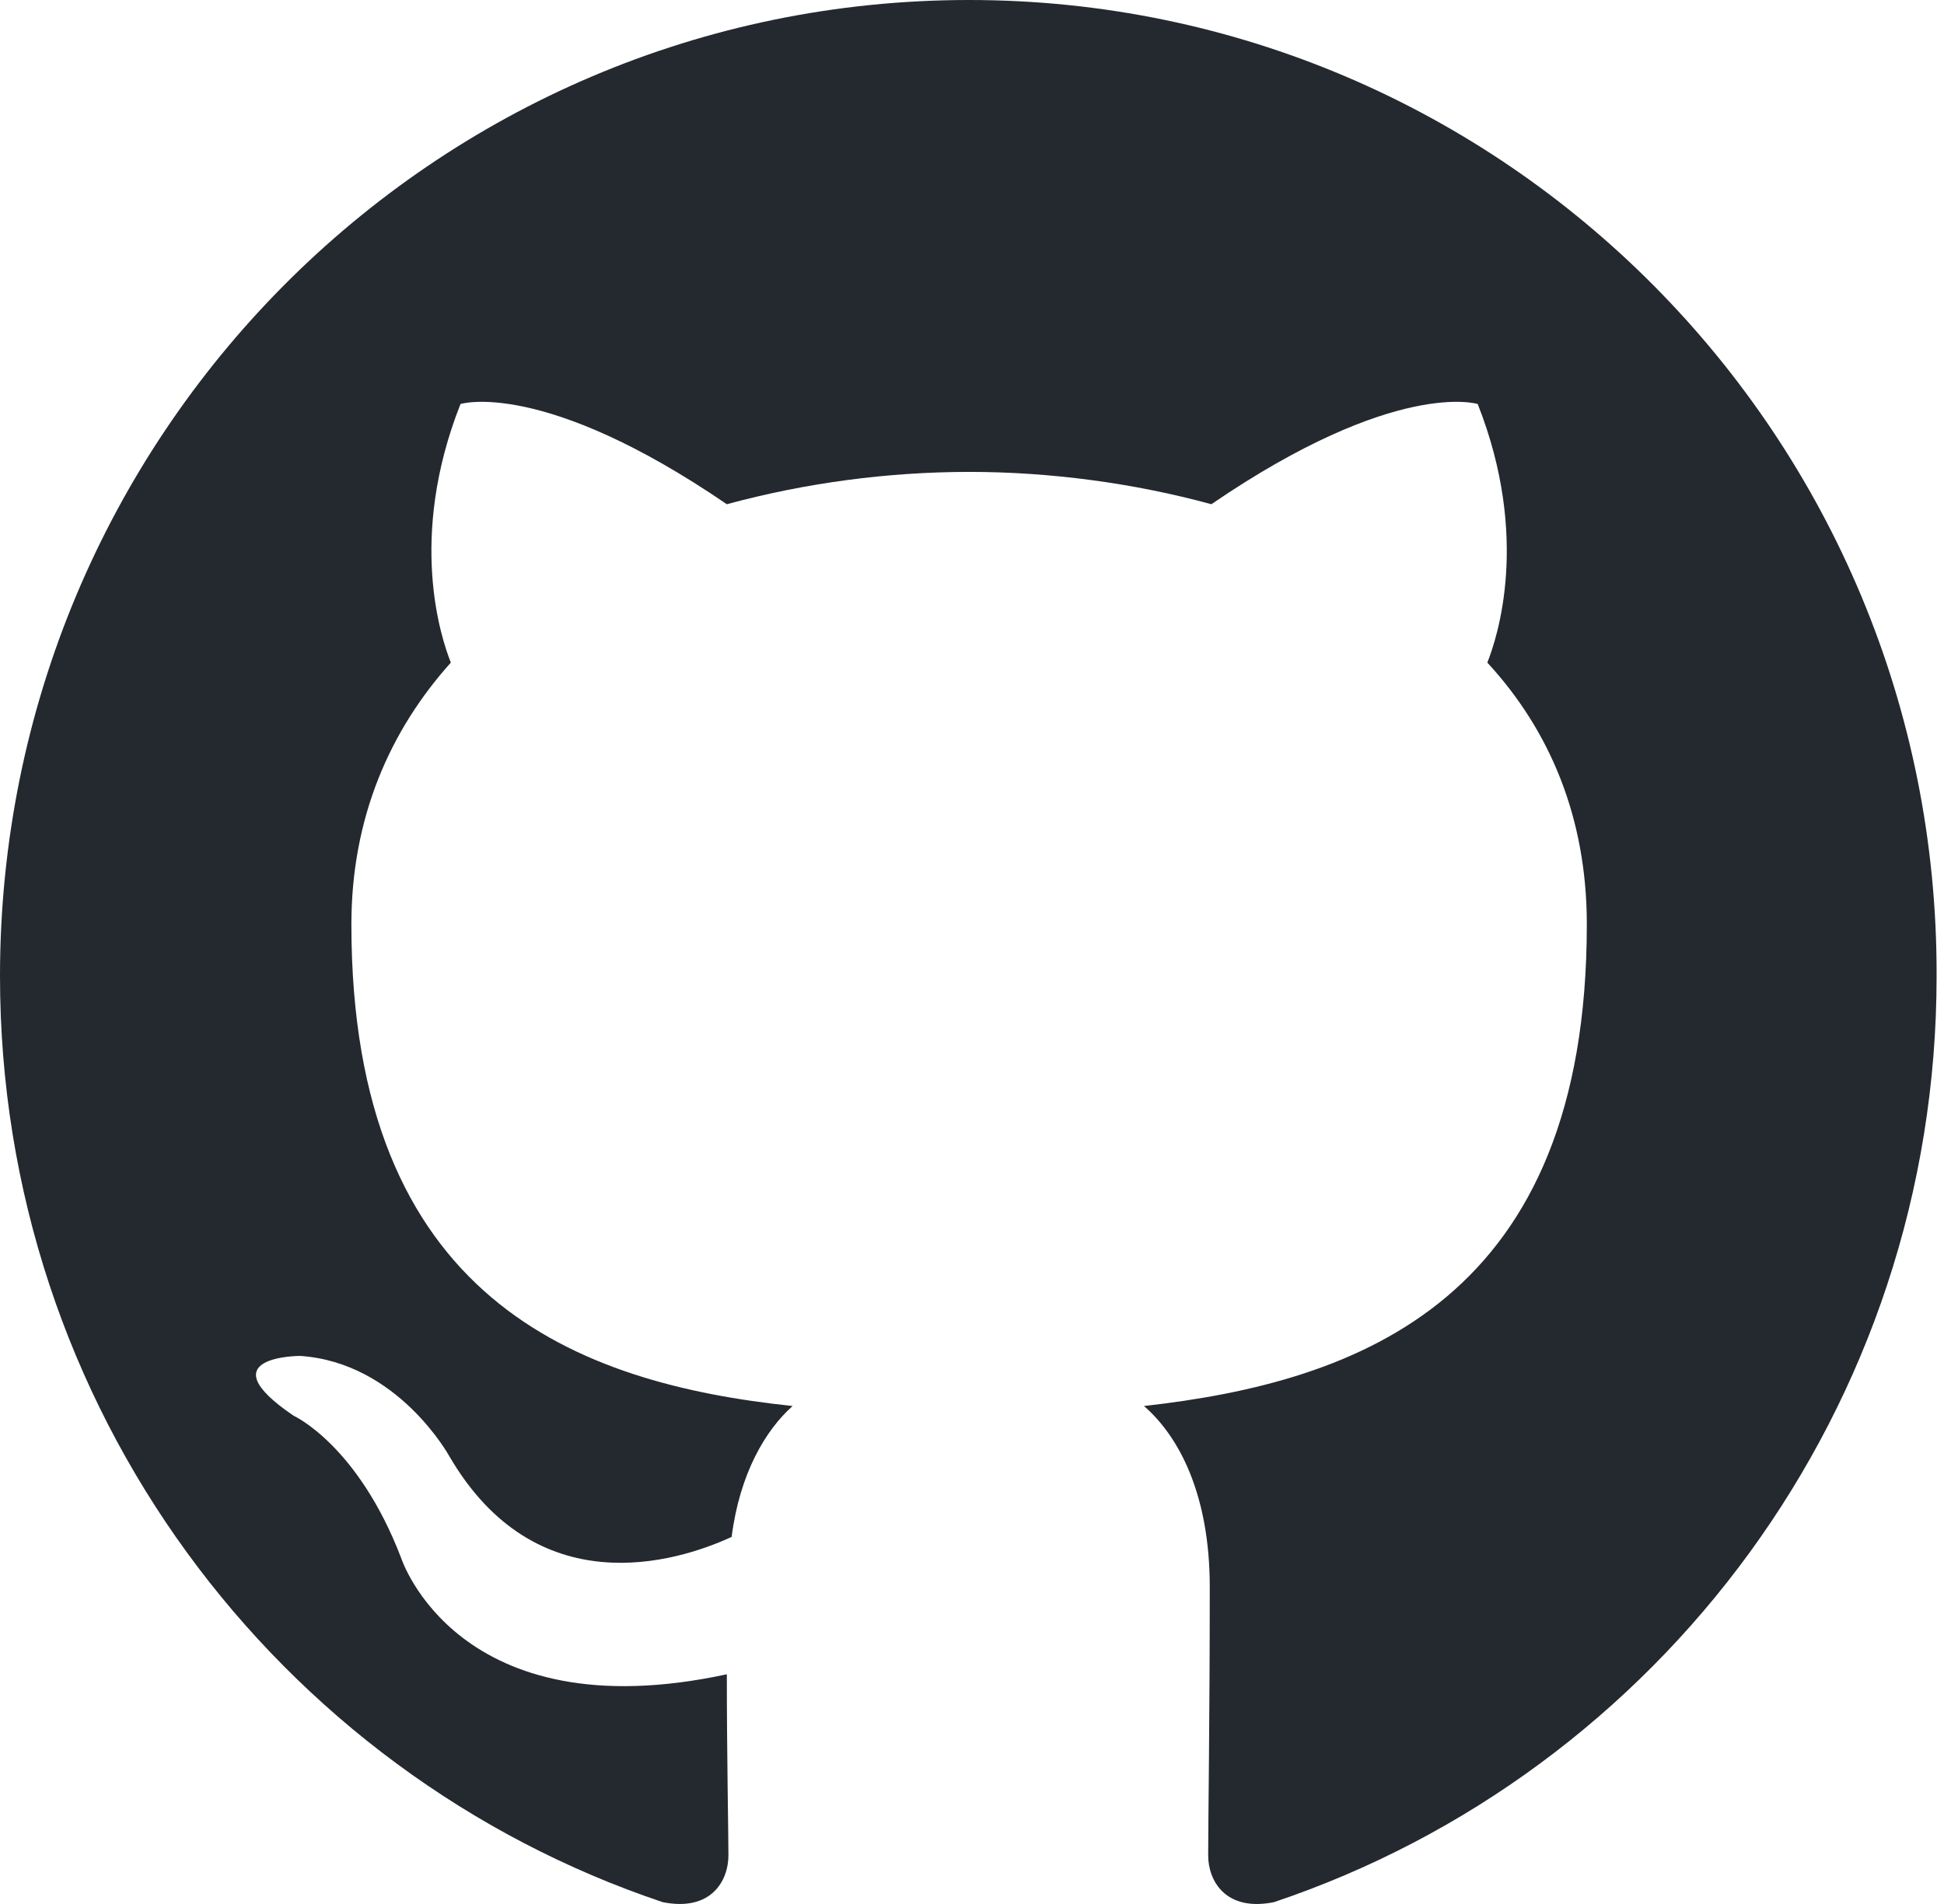
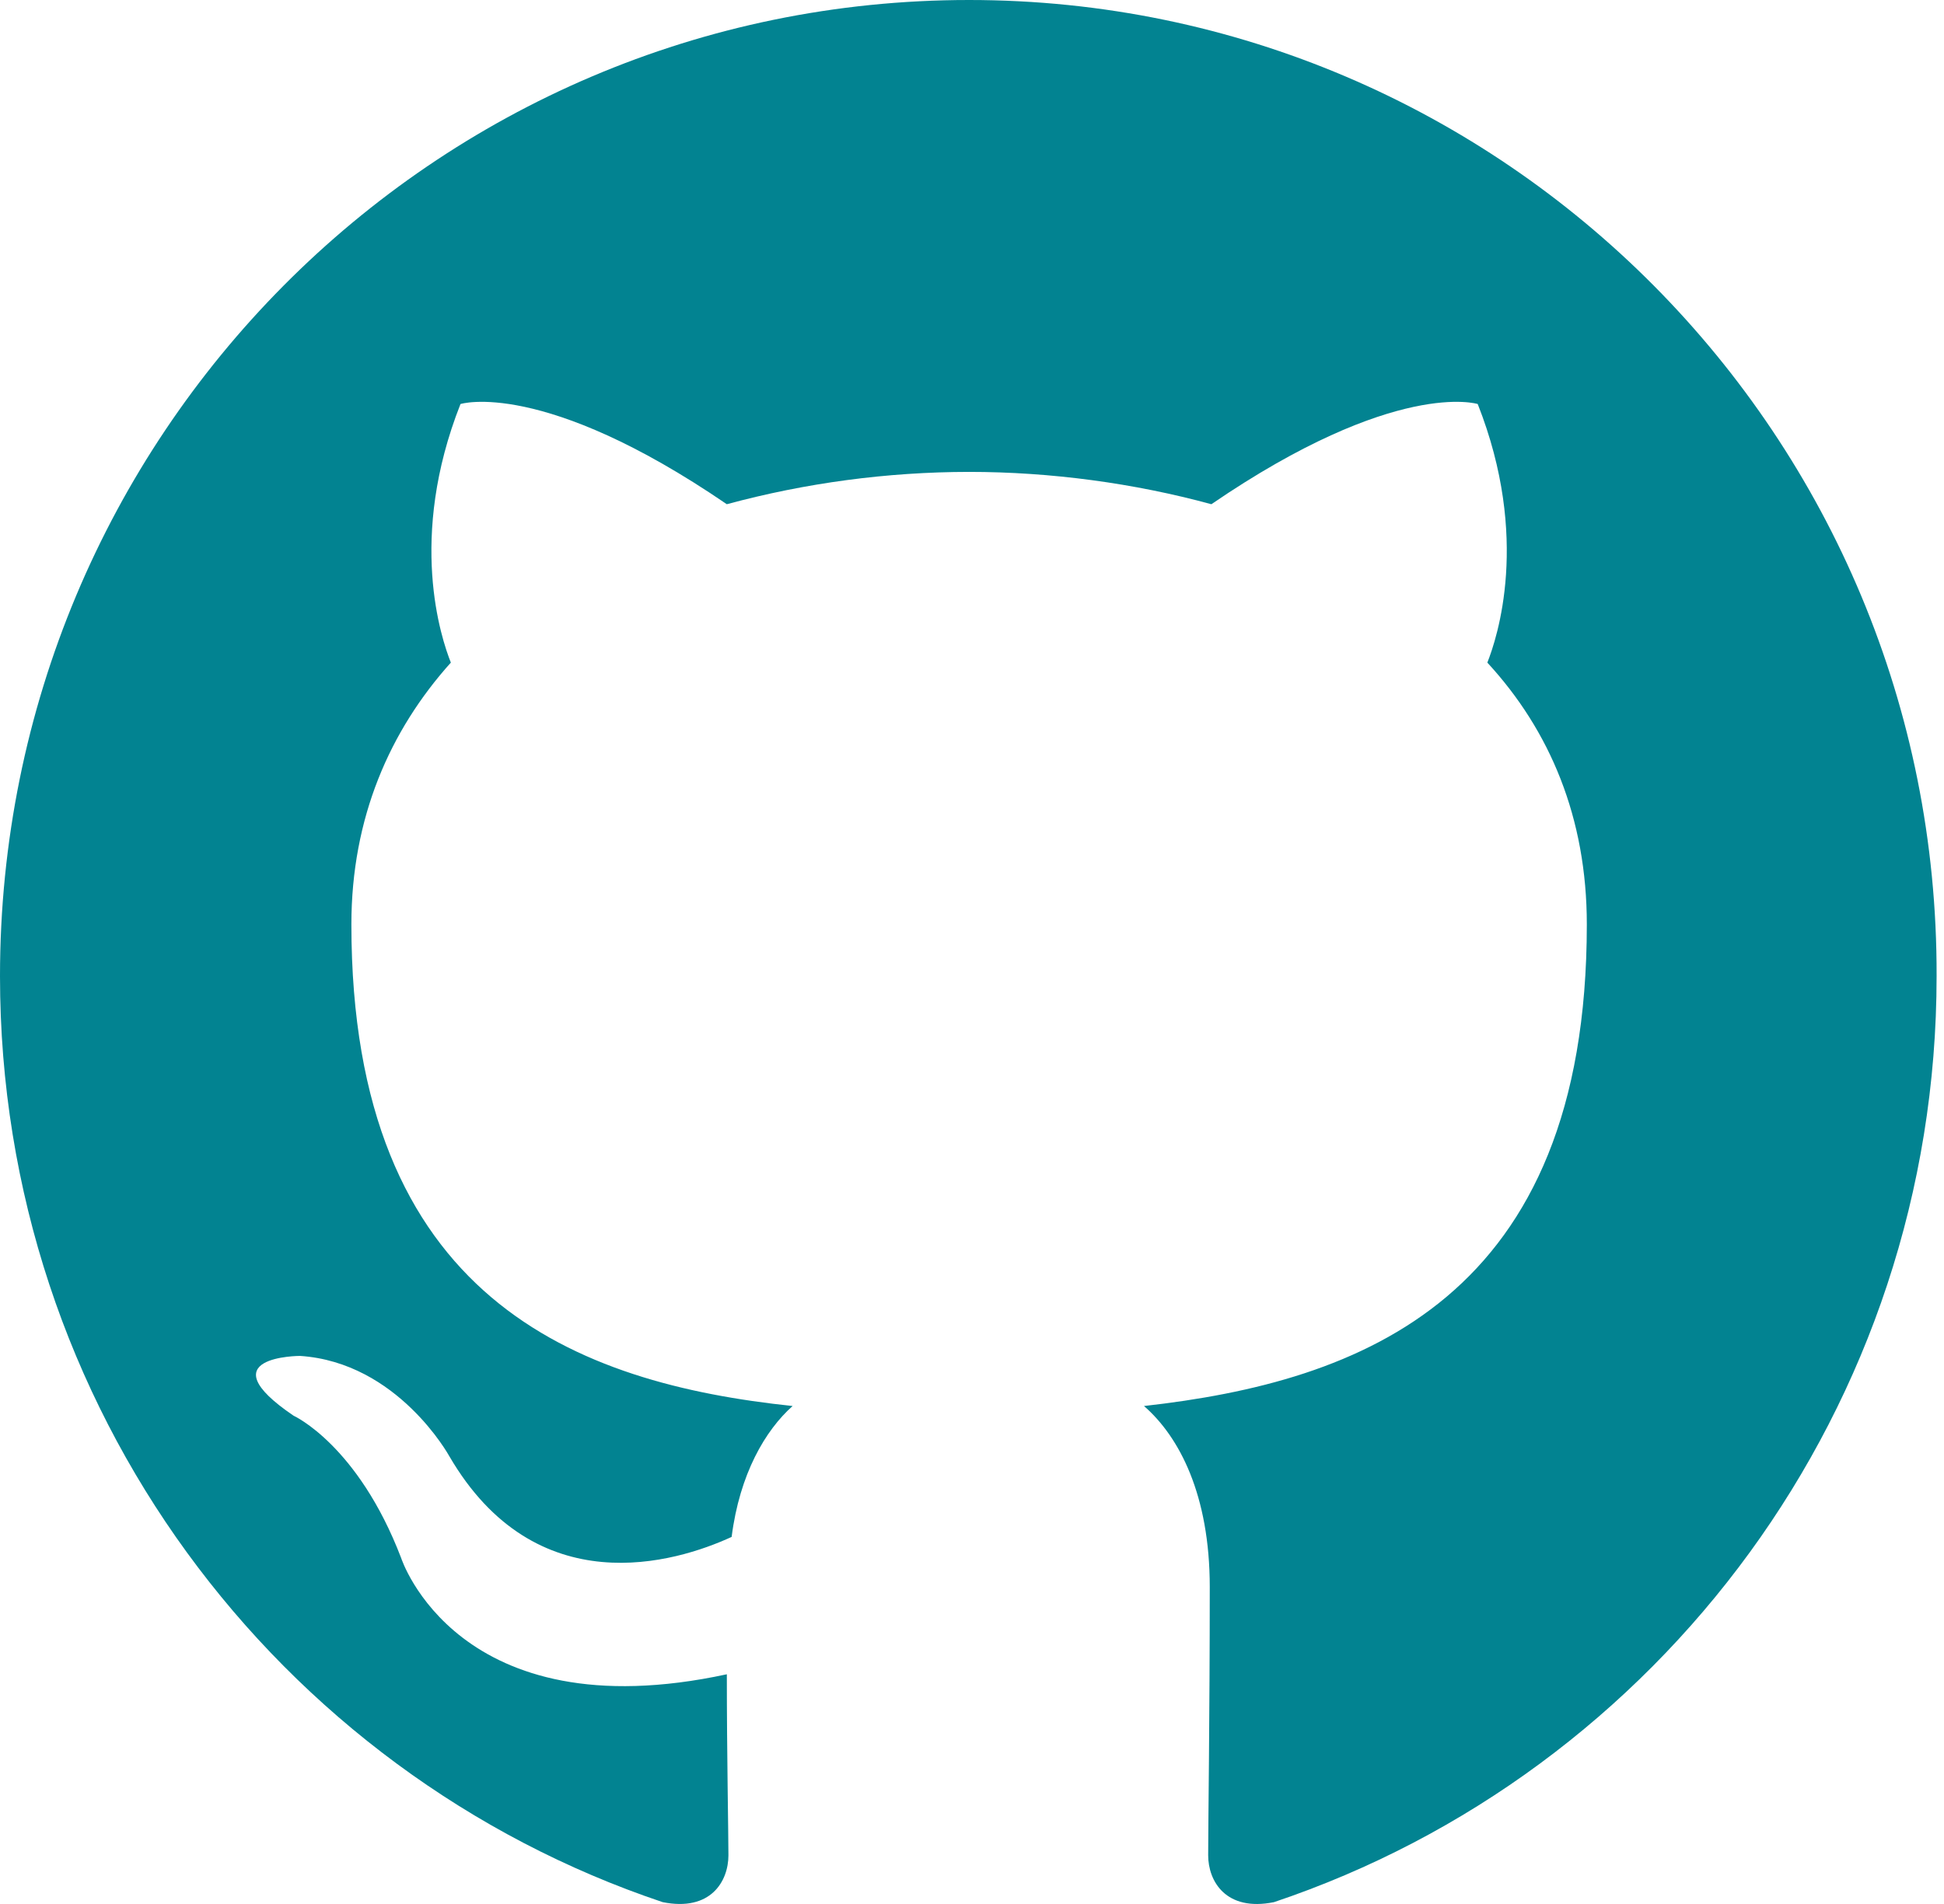
<svg xmlns="http://www.w3.org/2000/svg" width="98" height="96">
-   <path fill-rule="evenodd" clip-rule="evenodd" d="M48.854 0C21.839 0 0 22 0 49.217c0 21.756 13.993 40.172 33.405 46.69 2.427.49 3.316-1.059 3.316-2.362 0-1.141-.08-5.052-.08-9.127-13.59 2.934-16.42-5.867-16.42-5.867-2.184-5.704-5.42-7.17-5.42-7.17-4.448-3.015.324-3.015.324-3.015 4.934.326 7.523 5.052 7.523 5.052 4.367 7.496 11.404 5.378 14.235 4.074.404-3.178 1.699-5.378 3.074-6.6-10.839-1.141-22.243-5.378-22.243-24.283 0-5.378 1.94-9.778 5.014-13.2-.485-1.222-2.184-6.275.486-13.038 0 0 4.125-1.304 13.426 5.052a46.97 46.97 0 0 1 12.214-1.63c4.125 0 8.33.571 12.213 1.63 9.302-6.356 13.427-5.052 13.427-5.052 2.67 6.763.97 11.816.485 13.038 3.155 3.422 5.015 7.822 5.015 13.2 0 18.905-11.404 23.06-22.324 24.283 1.78 1.548 3.316 4.481 3.316 9.126 0 6.6-.08 11.897-.08 13.526 0 1.304.89 2.853 3.316 2.364 19.412-6.52 33.405-24.935 33.405-46.691C97.707 22 75.788 0 48.854 0z" fill="#24292f" />
+   <path fill-rule="evenodd" clip-rule="evenodd" d="M48.854 0C21.839 0 0 22 0 49.217c0 21.756 13.993 40.172 33.405 46.69 2.427.49 3.316-1.059 3.316-2.362 0-1.141-.08-5.052-.08-9.127-13.59 2.934-16.42-5.867-16.42-5.867-2.184-5.704-5.42-7.17-5.42-7.17-4.448-3.015.324-3.015.324-3.015 4.934.326 7.523 5.052 7.523 5.052 4.367 7.496 11.404 5.378 14.235 4.074.404-3.178 1.699-5.378 3.074-6.6-10.839-1.141-22.243-5.378-22.243-24.283 0-5.378 1.94-9.778 5.014-13.2-.485-1.222-2.184-6.275.486-13.038 0 0 4.125-1.304 13.426 5.052a46.97 46.97 0 0 1 12.214-1.63c4.125 0 8.33.571 12.213 1.63 9.302-6.356 13.427-5.052 13.427-5.052 2.67 6.763.97 11.816.485 13.038 3.155 3.422 5.015 7.822 5.015 13.2 0 18.905-11.404 23.06-22.324 24.283 1.78 1.548 3.316 4.481 3.316 9.126 0 6.6-.08 11.897-.08 13.526 0 1.304.89 2.853 3.316 2.364 19.412-6.52 33.405-24.935 33.405-46.691C97.707 22 75.788 0 48.854 0z" fill="#028391" />
</svg>
